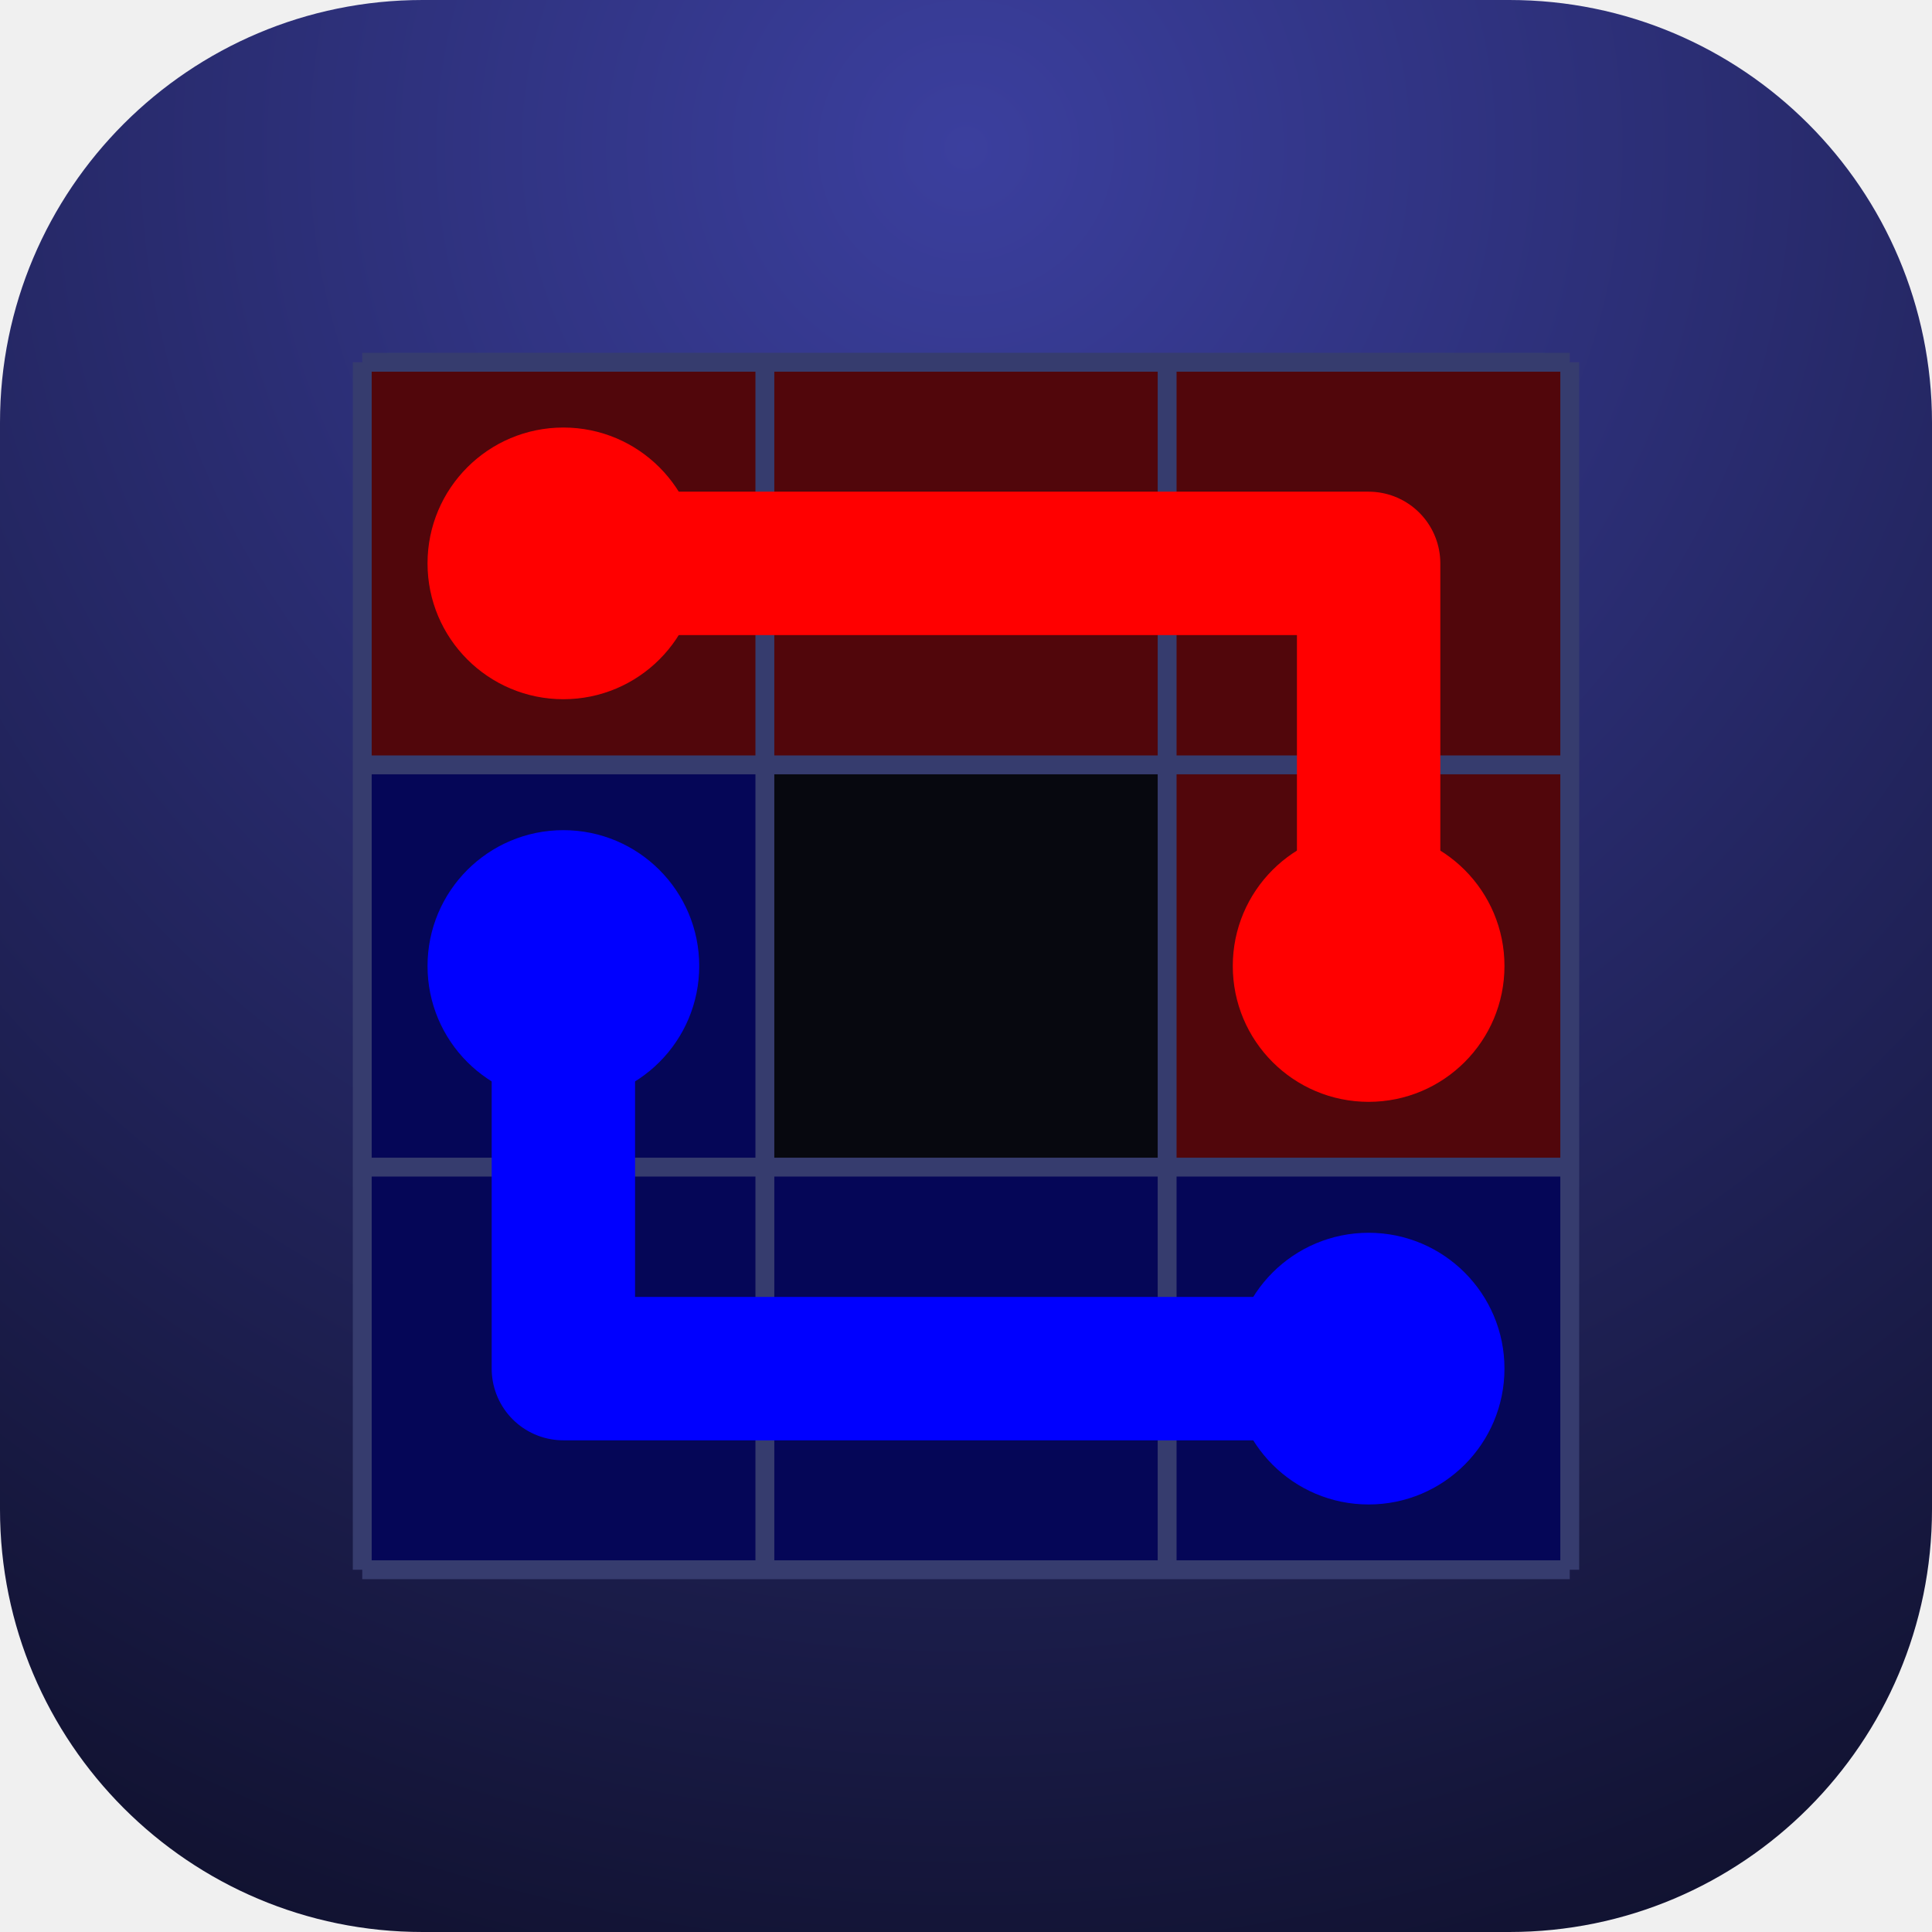
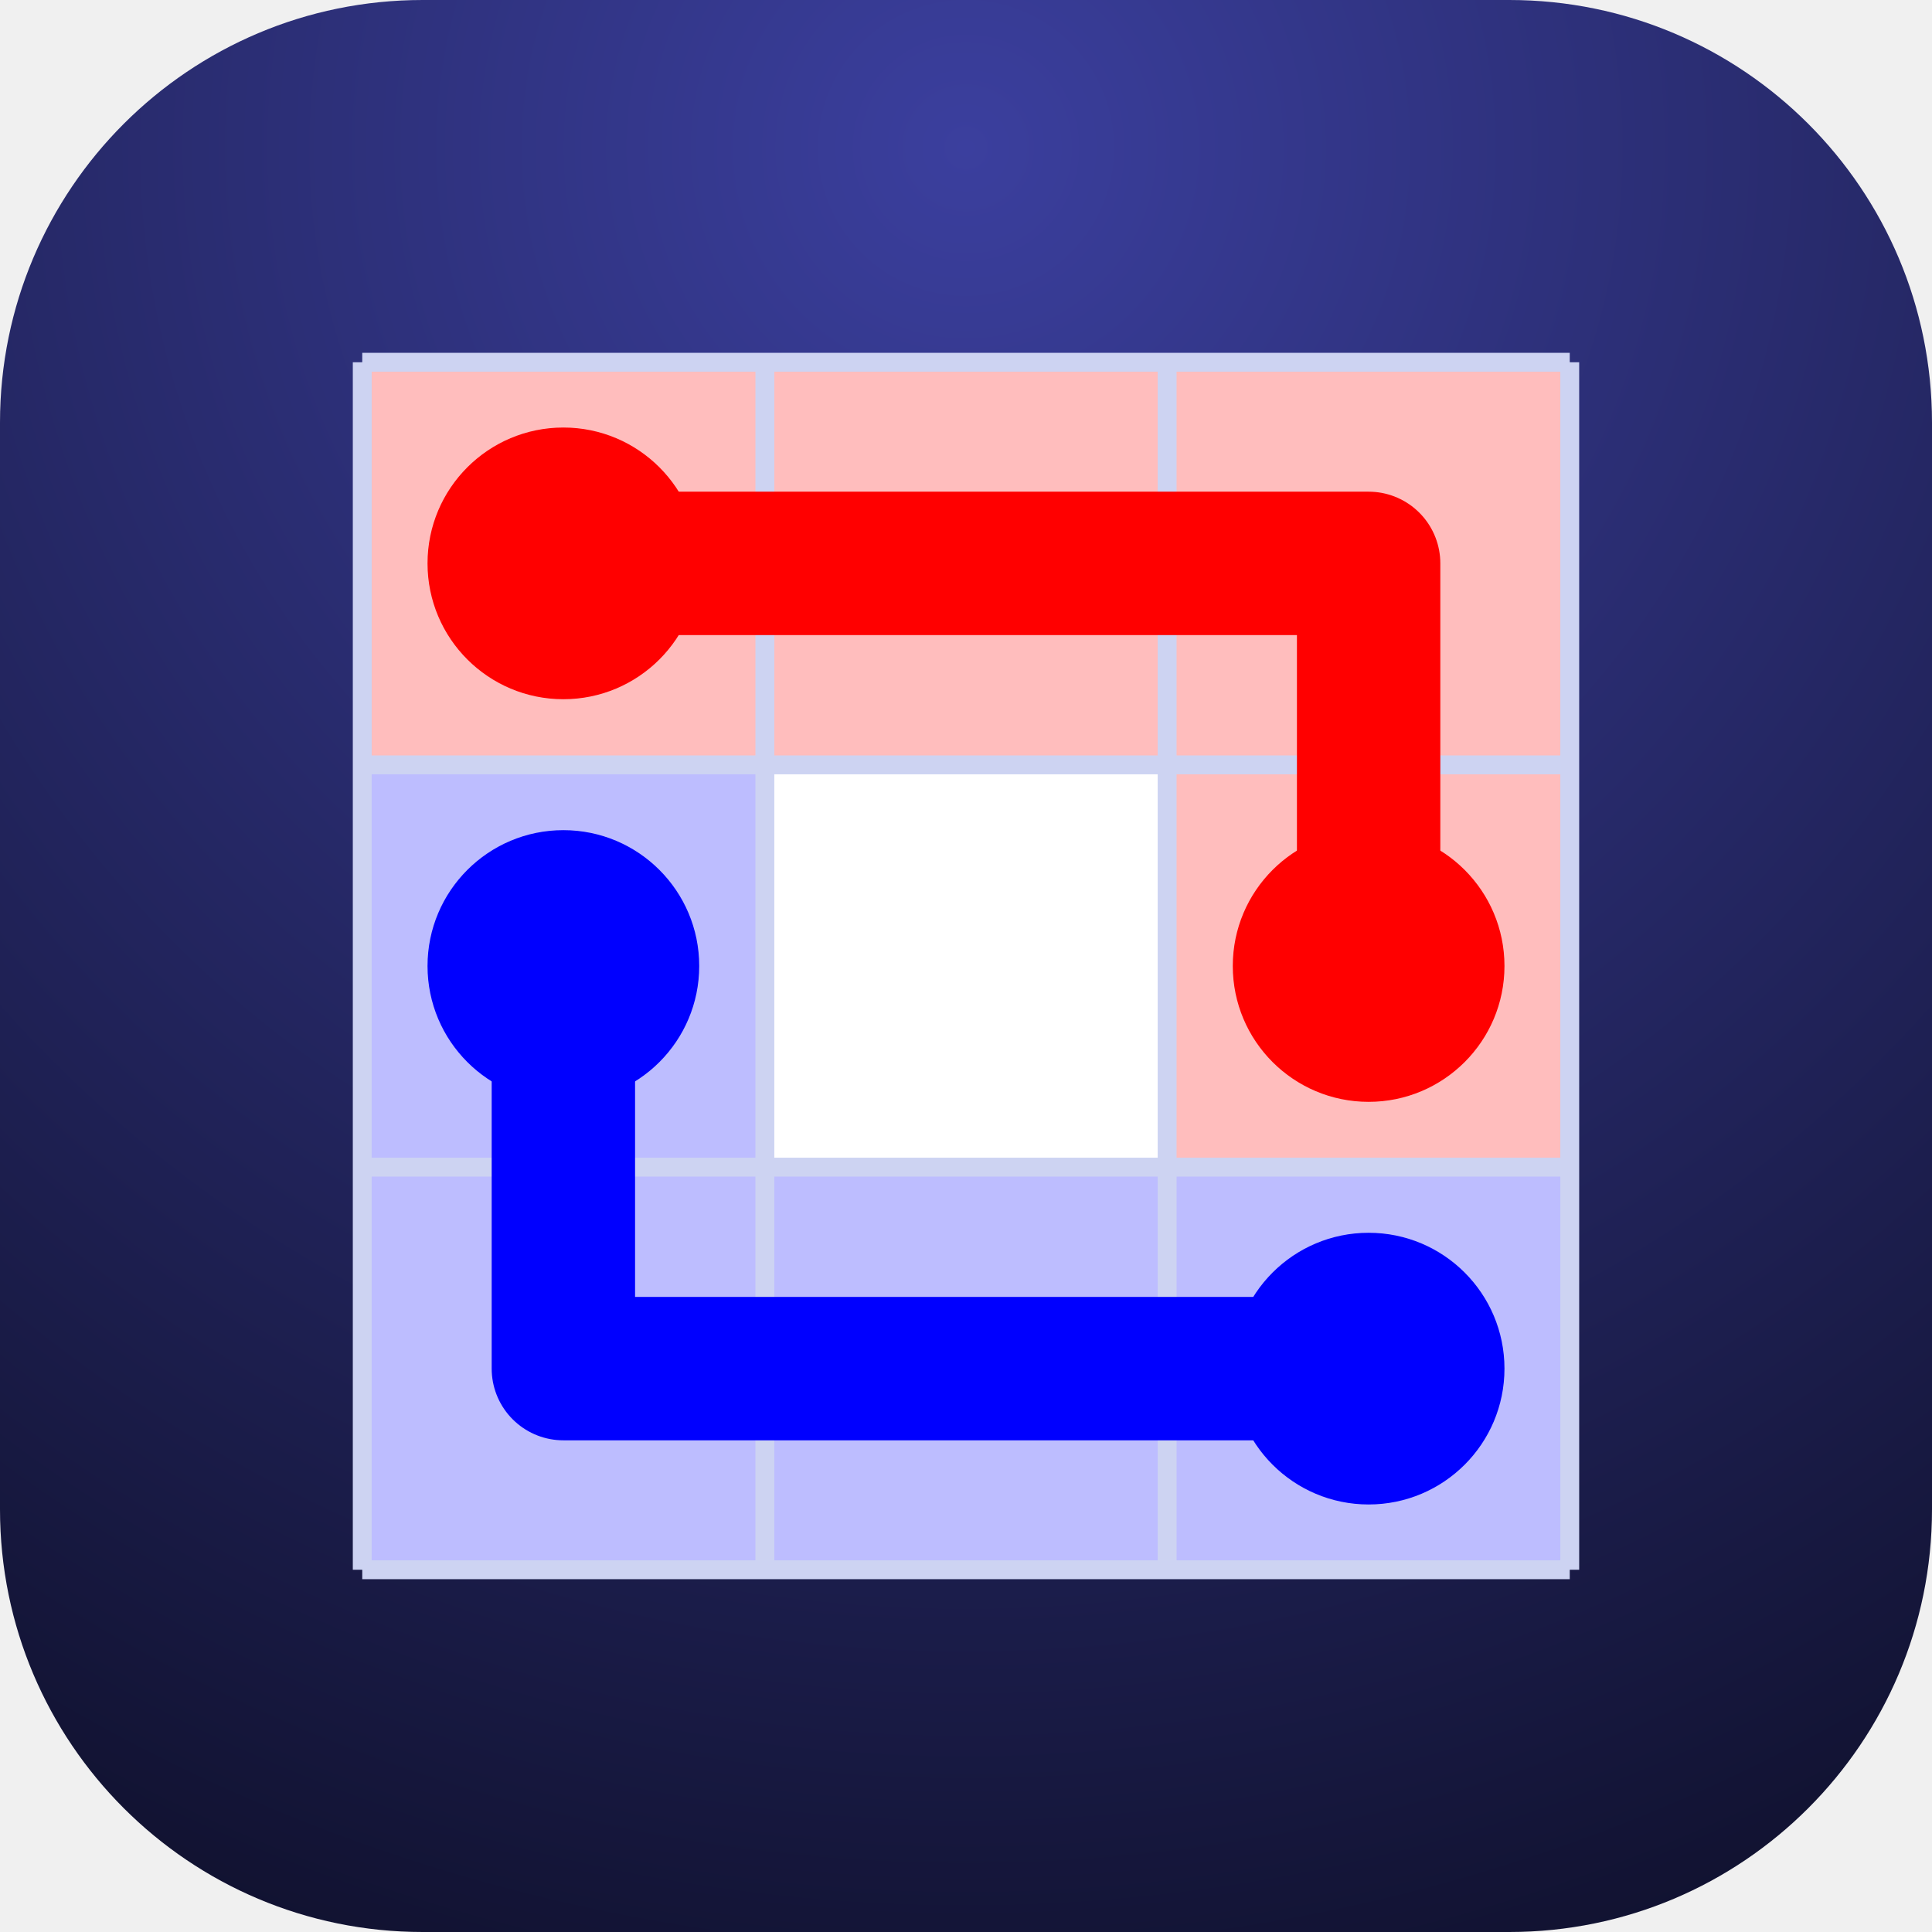
<svg xmlns="http://www.w3.org/2000/svg" viewBox="0 0 512 512">
  <defs>
    <radialGradient id="bg" cx="50%" cy="8%" r="100%">
      <stop offset="0" stop-color="#3b3f9e" />
      <stop offset="1" stop-color="#10112e" />
    </radialGradient>
  </defs>
  <rect width="512" height="512" rx="112" fill="url(#bg)" />
-   <rect x="96" y="96" width="320" height="320" fill="#07080f" />
-   <rect x="96.0" y="96.0" width="106.7" height="106.7" fill="rgb(255,0,0)" opacity=".3" />
-   <rect x="202.7" y="96.0" width="106.7" height="106.7" fill="rgb(255,0,0)" opacity=".3" />
-   <rect x="309.3" y="96.0" width="106.7" height="106.7" fill="rgb(255,0,0)" opacity=".3" />
-   <rect x="309.3" y="202.7" width="106.7" height="106.7" fill="rgb(255,0,0)" opacity=".3" />
-   <rect x="96.0" y="202.7" width="106.7" height="106.7" fill="rgb(0,0,255)" opacity=".3" />
-   <rect x="96.0" y="309.3" width="106.7" height="106.7" fill="rgb(0,0,255)" opacity=".3" />
-   <rect x="202.7" y="309.3" width="106.7" height="106.7" fill="rgb(0,0,255)" opacity=".3" />
-   <rect x="309.3" y="309.3" width="106.7" height="106.7" fill="rgb(0,0,255)" opacity=".3" />
-   <path d="M96.0 96V416M96 96.0H416M202.7 96V416M96 202.7H416M309.3 96V416M96 309.3H416M416.0 96V416M96 416.0H416" stroke="rgb(54,60,110)" stroke-width="5" />
+   <rect x="96" y="96" width="320" height="320" fill="#ffffff" />
+   <rect x="96.0" y="96.0" width="106.7" height="106.7" fill="rgb(255,0,0)" opacity=".26" />
+   <rect x="202.7" y="96.0" width="106.7" height="106.7" fill="rgb(255,0,0)" opacity=".26" />
+   <rect x="309.3" y="96.0" width="106.7" height="106.7" fill="rgb(255,0,0)" opacity=".26" />
+   <rect x="309.3" y="202.7" width="106.7" height="106.7" fill="rgb(255,0,0)" opacity=".26" />
+   <rect x="96.0" y="202.7" width="106.7" height="106.7" fill="rgb(0,0,255)" opacity=".26" />
+   <rect x="96.0" y="309.3" width="106.7" height="106.7" fill="rgb(0,0,255)" opacity=".26" />
+   <rect x="202.7" y="309.3" width="106.7" height="106.7" fill="rgb(0,0,255)" opacity=".26" />
+   <rect x="309.3" y="309.3" width="106.7" height="106.7" fill="rgb(0,0,255)" opacity=".26" />
+   <path d="M96.0 96V416M96 96.0H416M202.7 96V416M96 202.7H416M309.3 96V416M96 309.3H416M416.0 96V416M96 416.0H416" stroke="rgb(205,211,242)" stroke-width="5" />
  <polyline points="149.3,149.3 256.0,149.3 362.7,149.3 362.7,256.0" fill="none" stroke="rgb(255,0,0)" stroke-width="38" stroke-linecap="round" stroke-linejoin="round" />
  <circle cx="149.3" cy="149.3" r="36" fill="rgb(255,0,0)" />
  <circle cx="362.7" cy="256.0" r="36" fill="rgb(255,0,0)" />
  <polyline points="149.3,256.0 149.3,362.7 256.0,362.7 362.7,362.7" fill="none" stroke="rgb(0,0,255)" stroke-width="38" stroke-linecap="round" stroke-linejoin="round" />
  <circle cx="149.3" cy="256.0" r="36" fill="rgb(0,0,255)" />
  <circle cx="362.7" cy="362.7" r="36" fill="rgb(0,0,255)" />
</svg>
